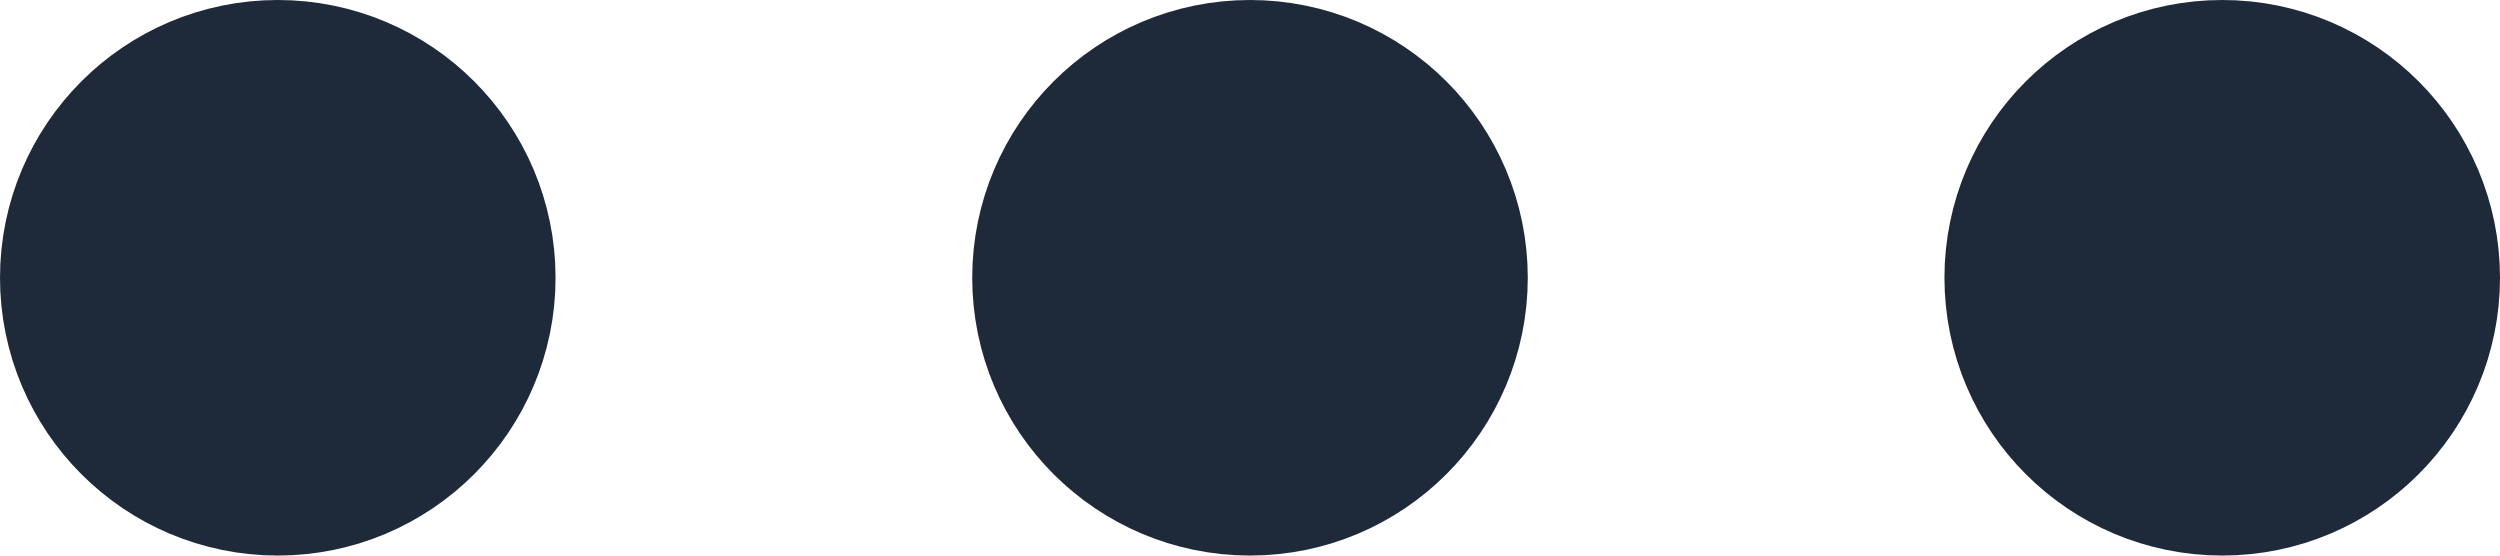
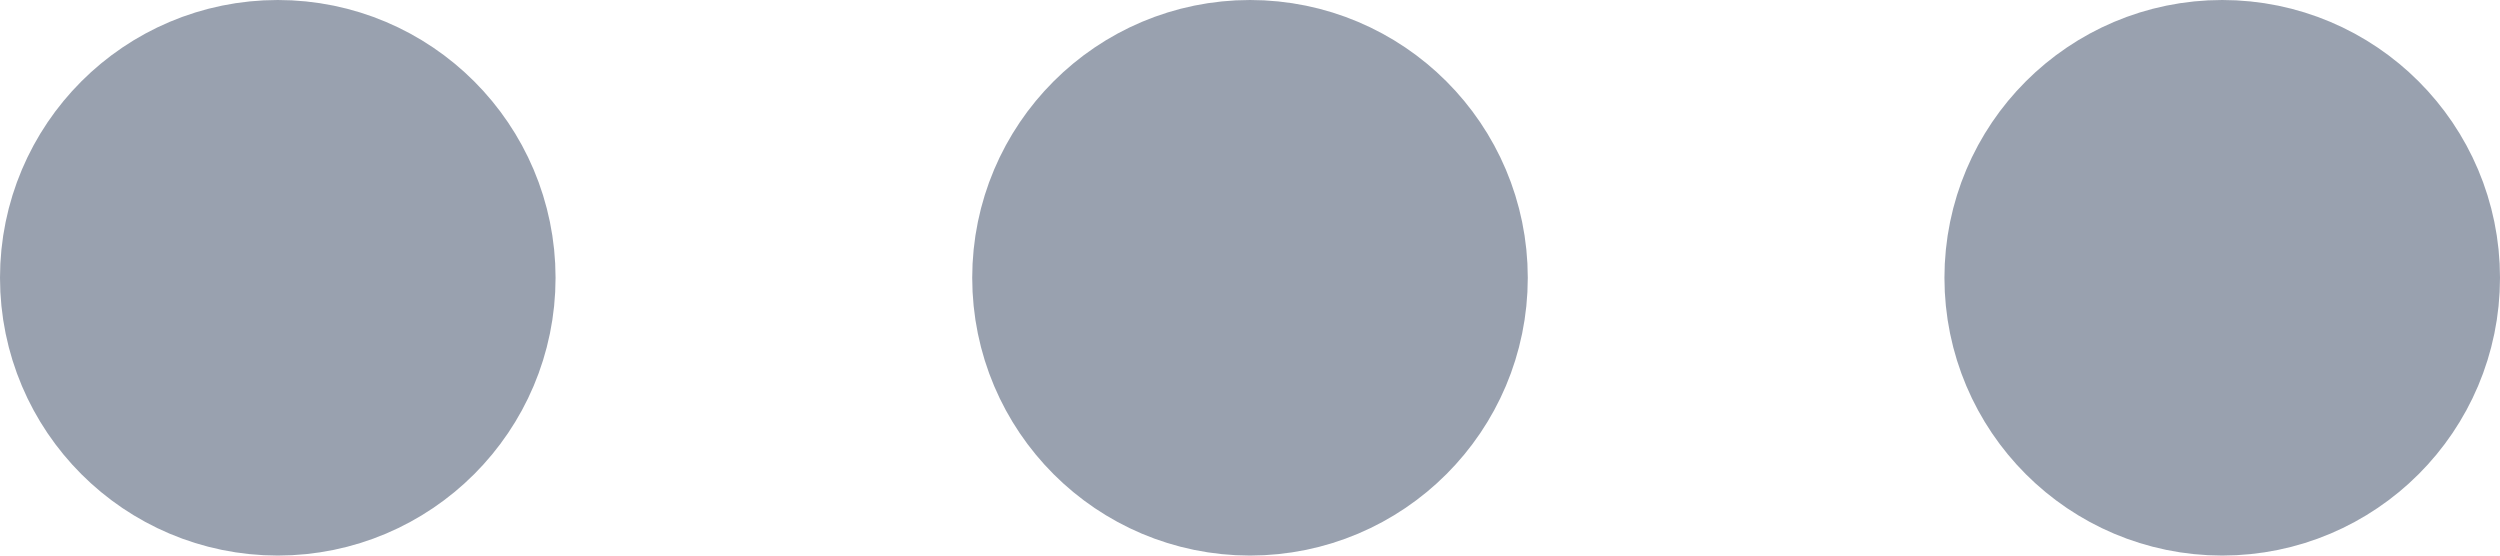
<svg xmlns="http://www.w3.org/2000/svg" width="18" height="4" viewBox="0 0 18 4" fill="none">
-   <path d="M9 3C9.552 3 10 2.552 10 2C10 1.448 9.552 1 9 1C8.448 1 8 1.448 8 2C8 2.552 8.448 3 9 3Z" stroke="#1E2939" stroke-width="2" stroke-linecap="round" stroke-linejoin="round" />
-   <path d="M16 3C16.552 3 17 2.552 17 2C17 1.448 16.552 1 16 1C15.448 1 15 1.448 15 2C15 2.552 15.448 3 16 3Z" stroke="#1E2939" stroke-width="2" stroke-linecap="round" stroke-linejoin="round" />
-   <path d="M2 3C2.552 3 3 2.552 3 2C3 1.448 2.552 1 2 1C1.448 1 1 1.448 1 2C1 2.552 1.448 3 2 3Z" stroke="#1E2939" stroke-width="2" stroke-linecap="round" stroke-linejoin="round" />
+   <path d="M9 3C9.552 3 10 2.552 10 2C10 1.448 9.552 1 9 1C8.448 1 8 1.448 8 2C8 2.552 8.448 3 9 3Z" stroke="#99A1AF" stroke-width="2" stroke-linecap="round" stroke-linejoin="round" />
+   <path d="M16 3C16.552 3 17 2.552 17 2C17 1.448 16.552 1 16 1C15.448 1 15 1.448 15 2C15 2.552 15.448 3 16 3Z" stroke="#99A1AF" stroke-width="2" stroke-linecap="round" stroke-linejoin="round" />
+   <path d="M2 3C2.552 3 3 2.552 3 2C3 1.448 2.552 1 2 1C1.448 1 1 1.448 1 2C1 2.552 1.448 3 2 3Z" stroke="#99A1AF" stroke-width="2" stroke-linecap="round" stroke-linejoin="round" />
</svg>
